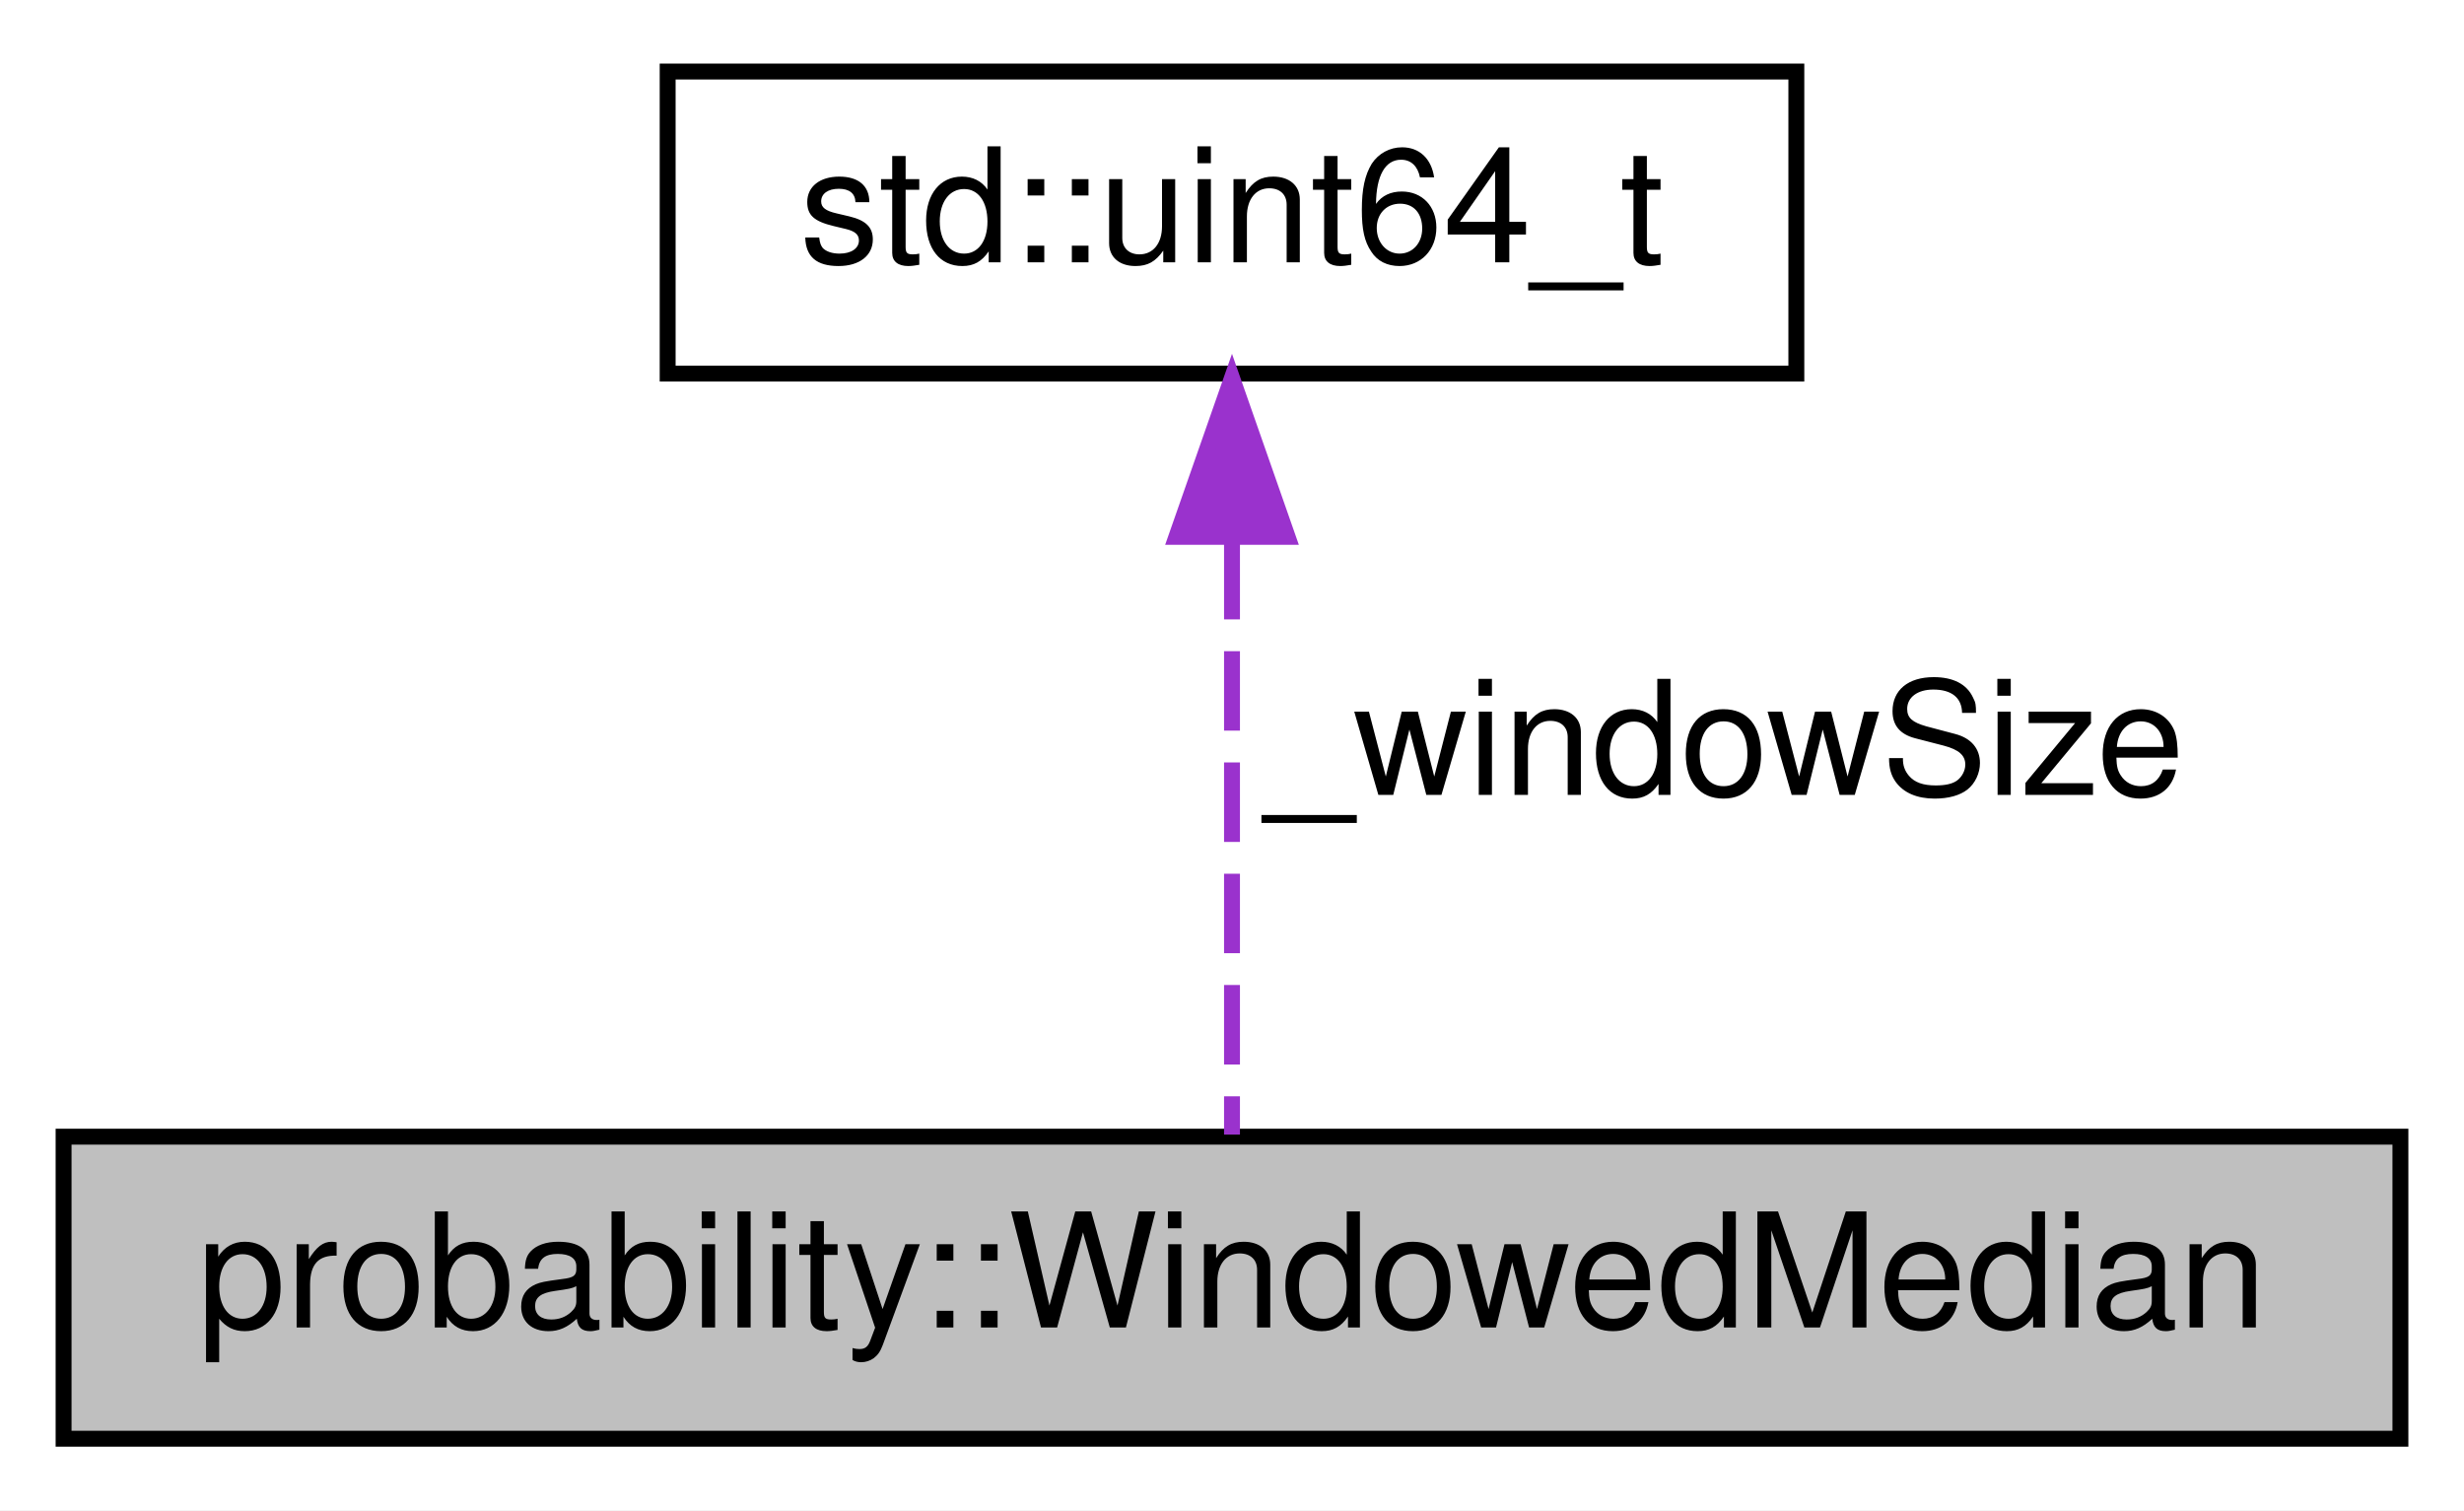
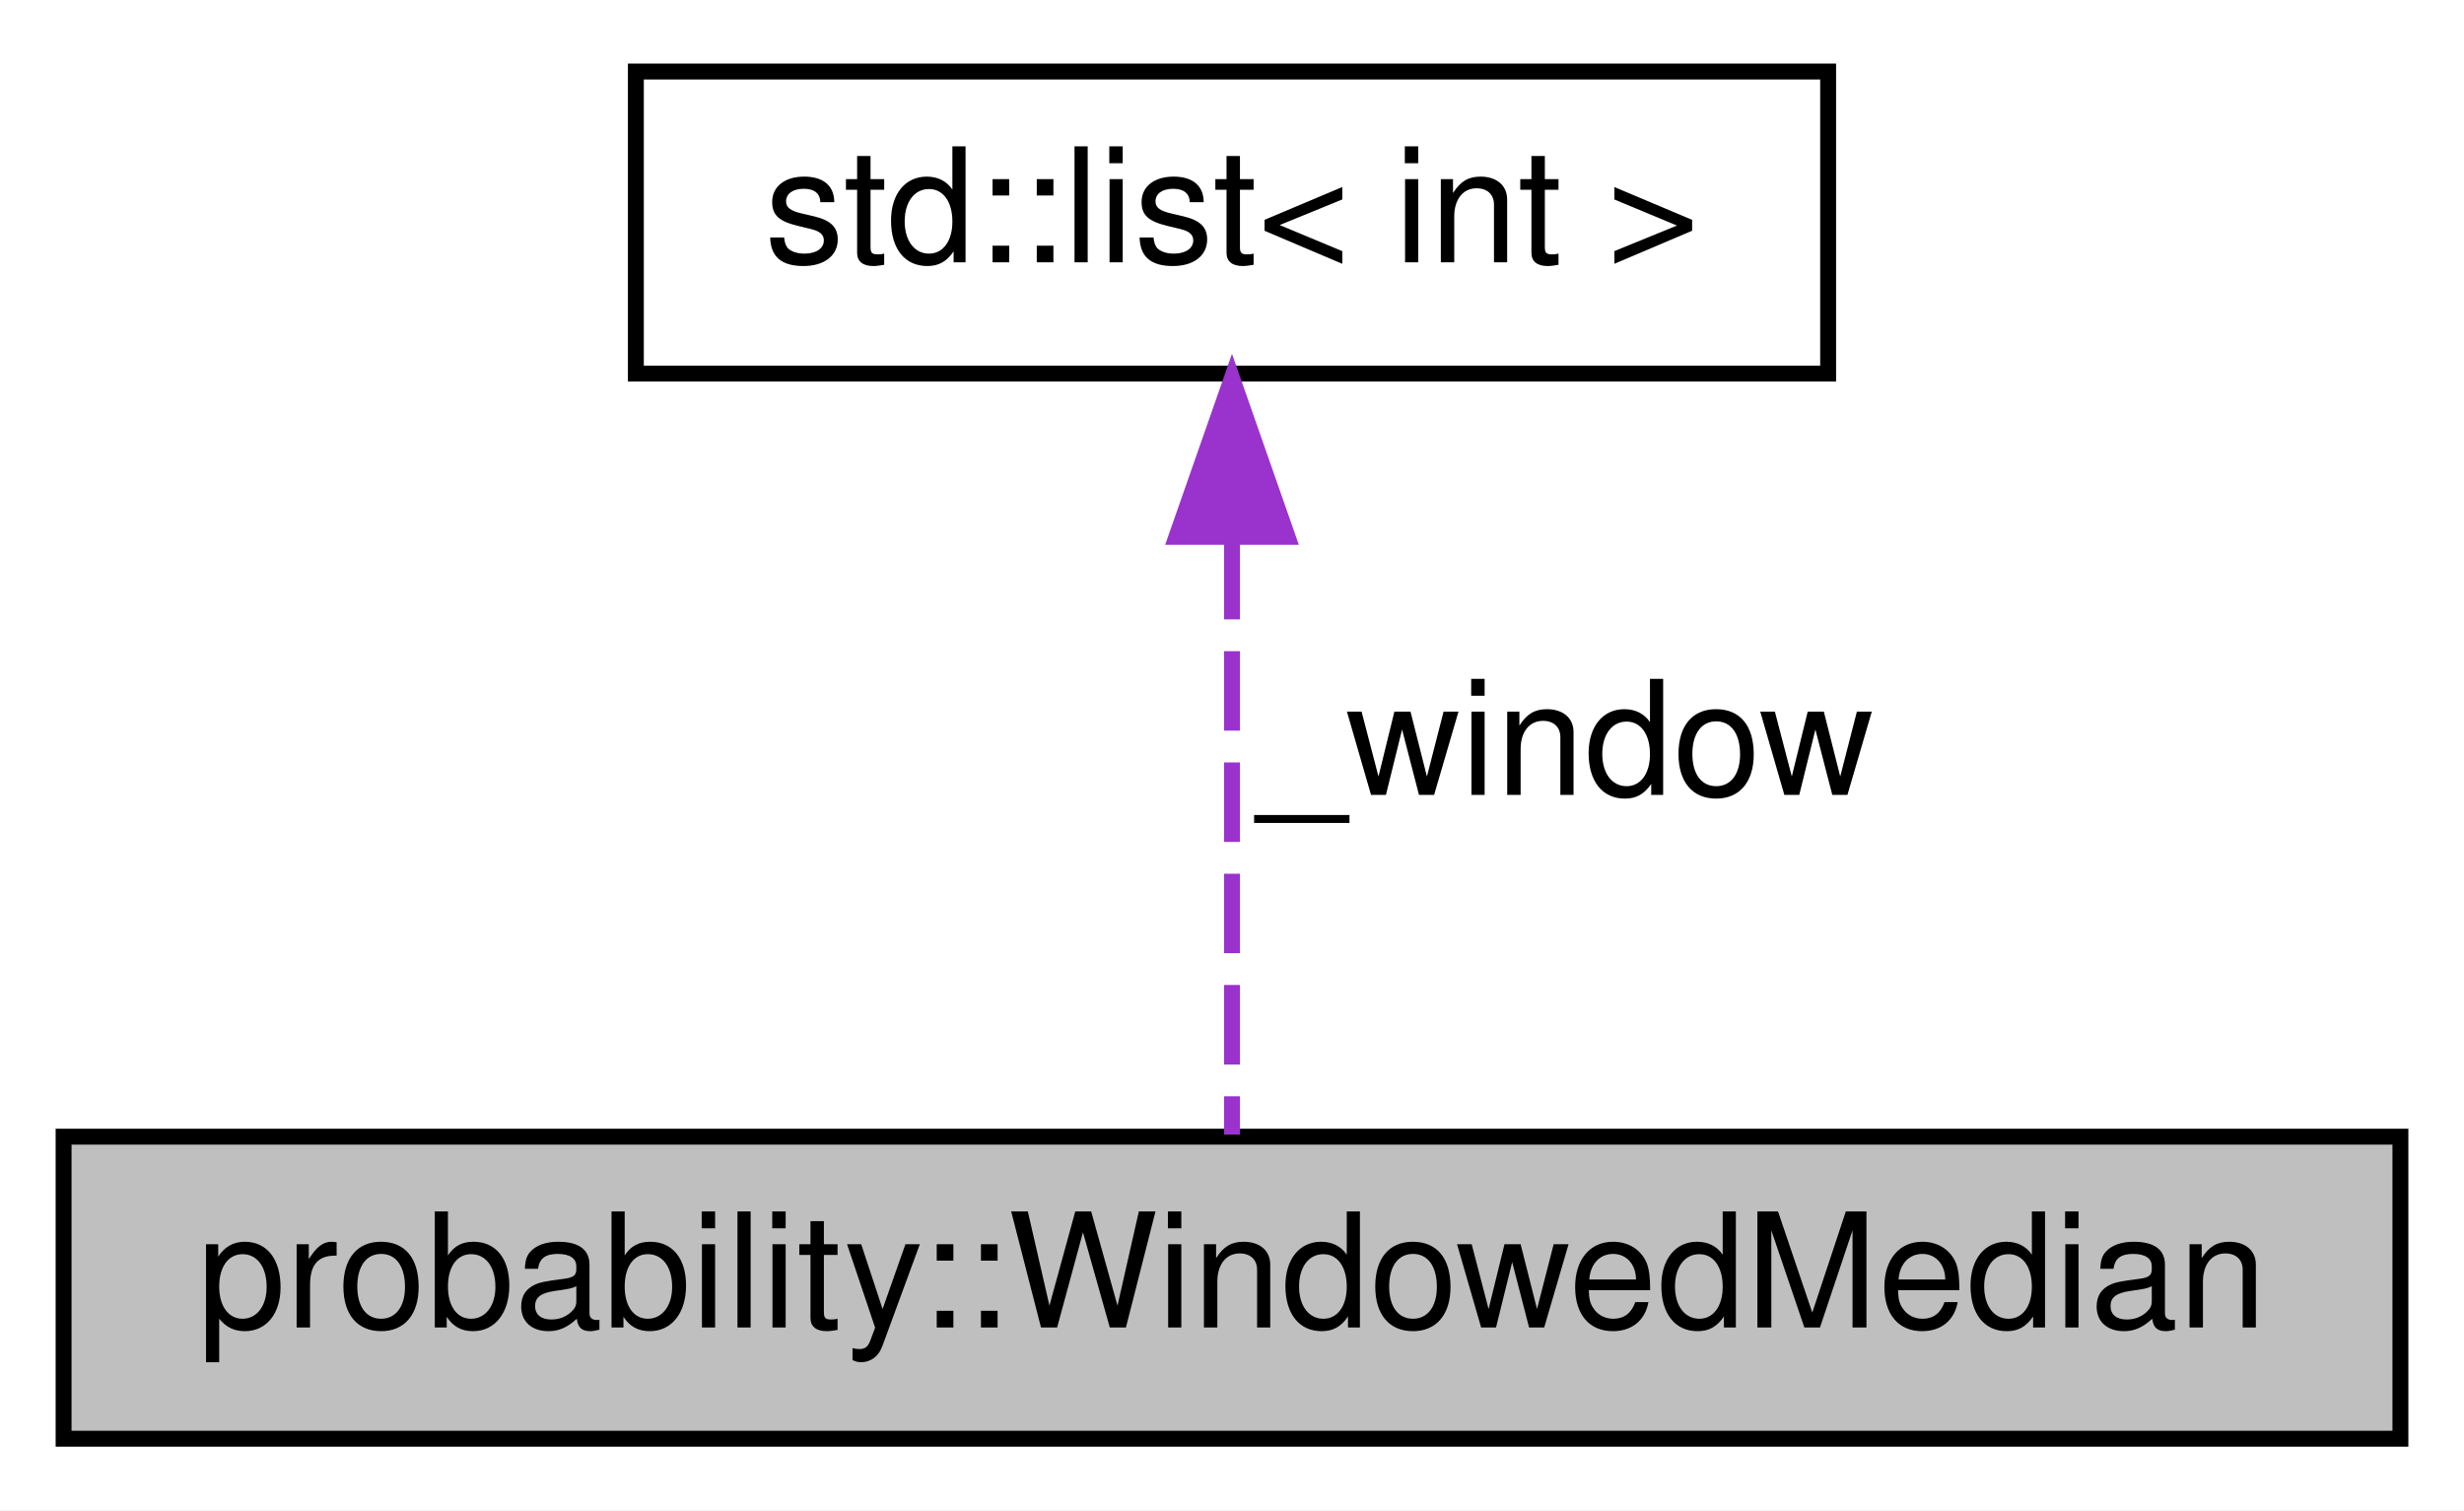
<svg xmlns="http://www.w3.org/2000/svg" xmlns:xlink="http://www.w3.org/1999/xlink" width="155pt" height="95pt" viewBox="0.00 0.00 155.00 95.00">
  <g id="graph0" class="graph" transform="scale(1 1) rotate(0) translate(4 91)">
    <polygon fill="white" stroke="transparent" points="-4,4 -4,-91 151,-91 151,4 -4,4" />
    <g id="node1" class="node">
      <g id="a_node1">
        <a xlink:title="A class to calculate the median of a leading sliding window at the back of a stream of integer values...">
          <polygon fill="#bfbfbf" stroke="black" points="0,-0.5 0,-19.5 147,-19.5 147,-0.5 0,-0.5" />
          <text text-anchor="middle" x="73.5" y="-7.5" font-family="Helvetica,sans-Serif" font-size="10.00">probability::WindowedMedian</text>
        </a>
      </g>
    </g>
    <g id="node2" class="node">
      <g id="a_node2">
-         <a target="_blank" xlink:href="http://en.cppreference.com/w/cpp/types/integer.html" xlink:title=" ">
-           <polygon fill="white" stroke="black" points="38,-67.5 38,-86.5 109,-86.5 109,-67.5 38,-67.5" />
-           <text text-anchor="middle" x="73.5" y="-74.5" font-family="Helvetica,sans-Serif" font-size="10.00">std::uint64_t</text>
+         <a target="_blank" xlink:href="http://en.cppreference.com/w/cpp/container/list.html" xlink:title=" ">
+           <polygon fill="white" stroke="black" points="36,-67.5 36,-86.5 111,-86.5 111,-67.5 36,-67.5" />
+           <text text-anchor="middle" x="73.5" y="-74.5" font-family="Helvetica,sans-Serif" font-size="10.00">std::list&lt; int &gt;</text>
        </a>
      </g>
    </g>
    <g id="edge1" class="edge">
      <path fill="none" stroke="#9a32cd" stroke-dasharray="5,2" d="M73.5,-57.04C73.5,-44.67 73.5,-29.12 73.5,-19.63" />
      <polygon fill="#9a32cd" stroke="#9a32cd" points="70,-57.23 73.5,-67.23 77,-57.23 70,-57.23" />
-       <text text-anchor="middle" x="104.5" y="-41" font-family="Helvetica,sans-Serif" font-size="10.00"> _windowSize</text>
+       <text text-anchor="middle" x="94.5" y="-41" font-family="Helvetica,sans-Serif" font-size="10.00"> _window</text>
    </g>
  </g>
</svg>
